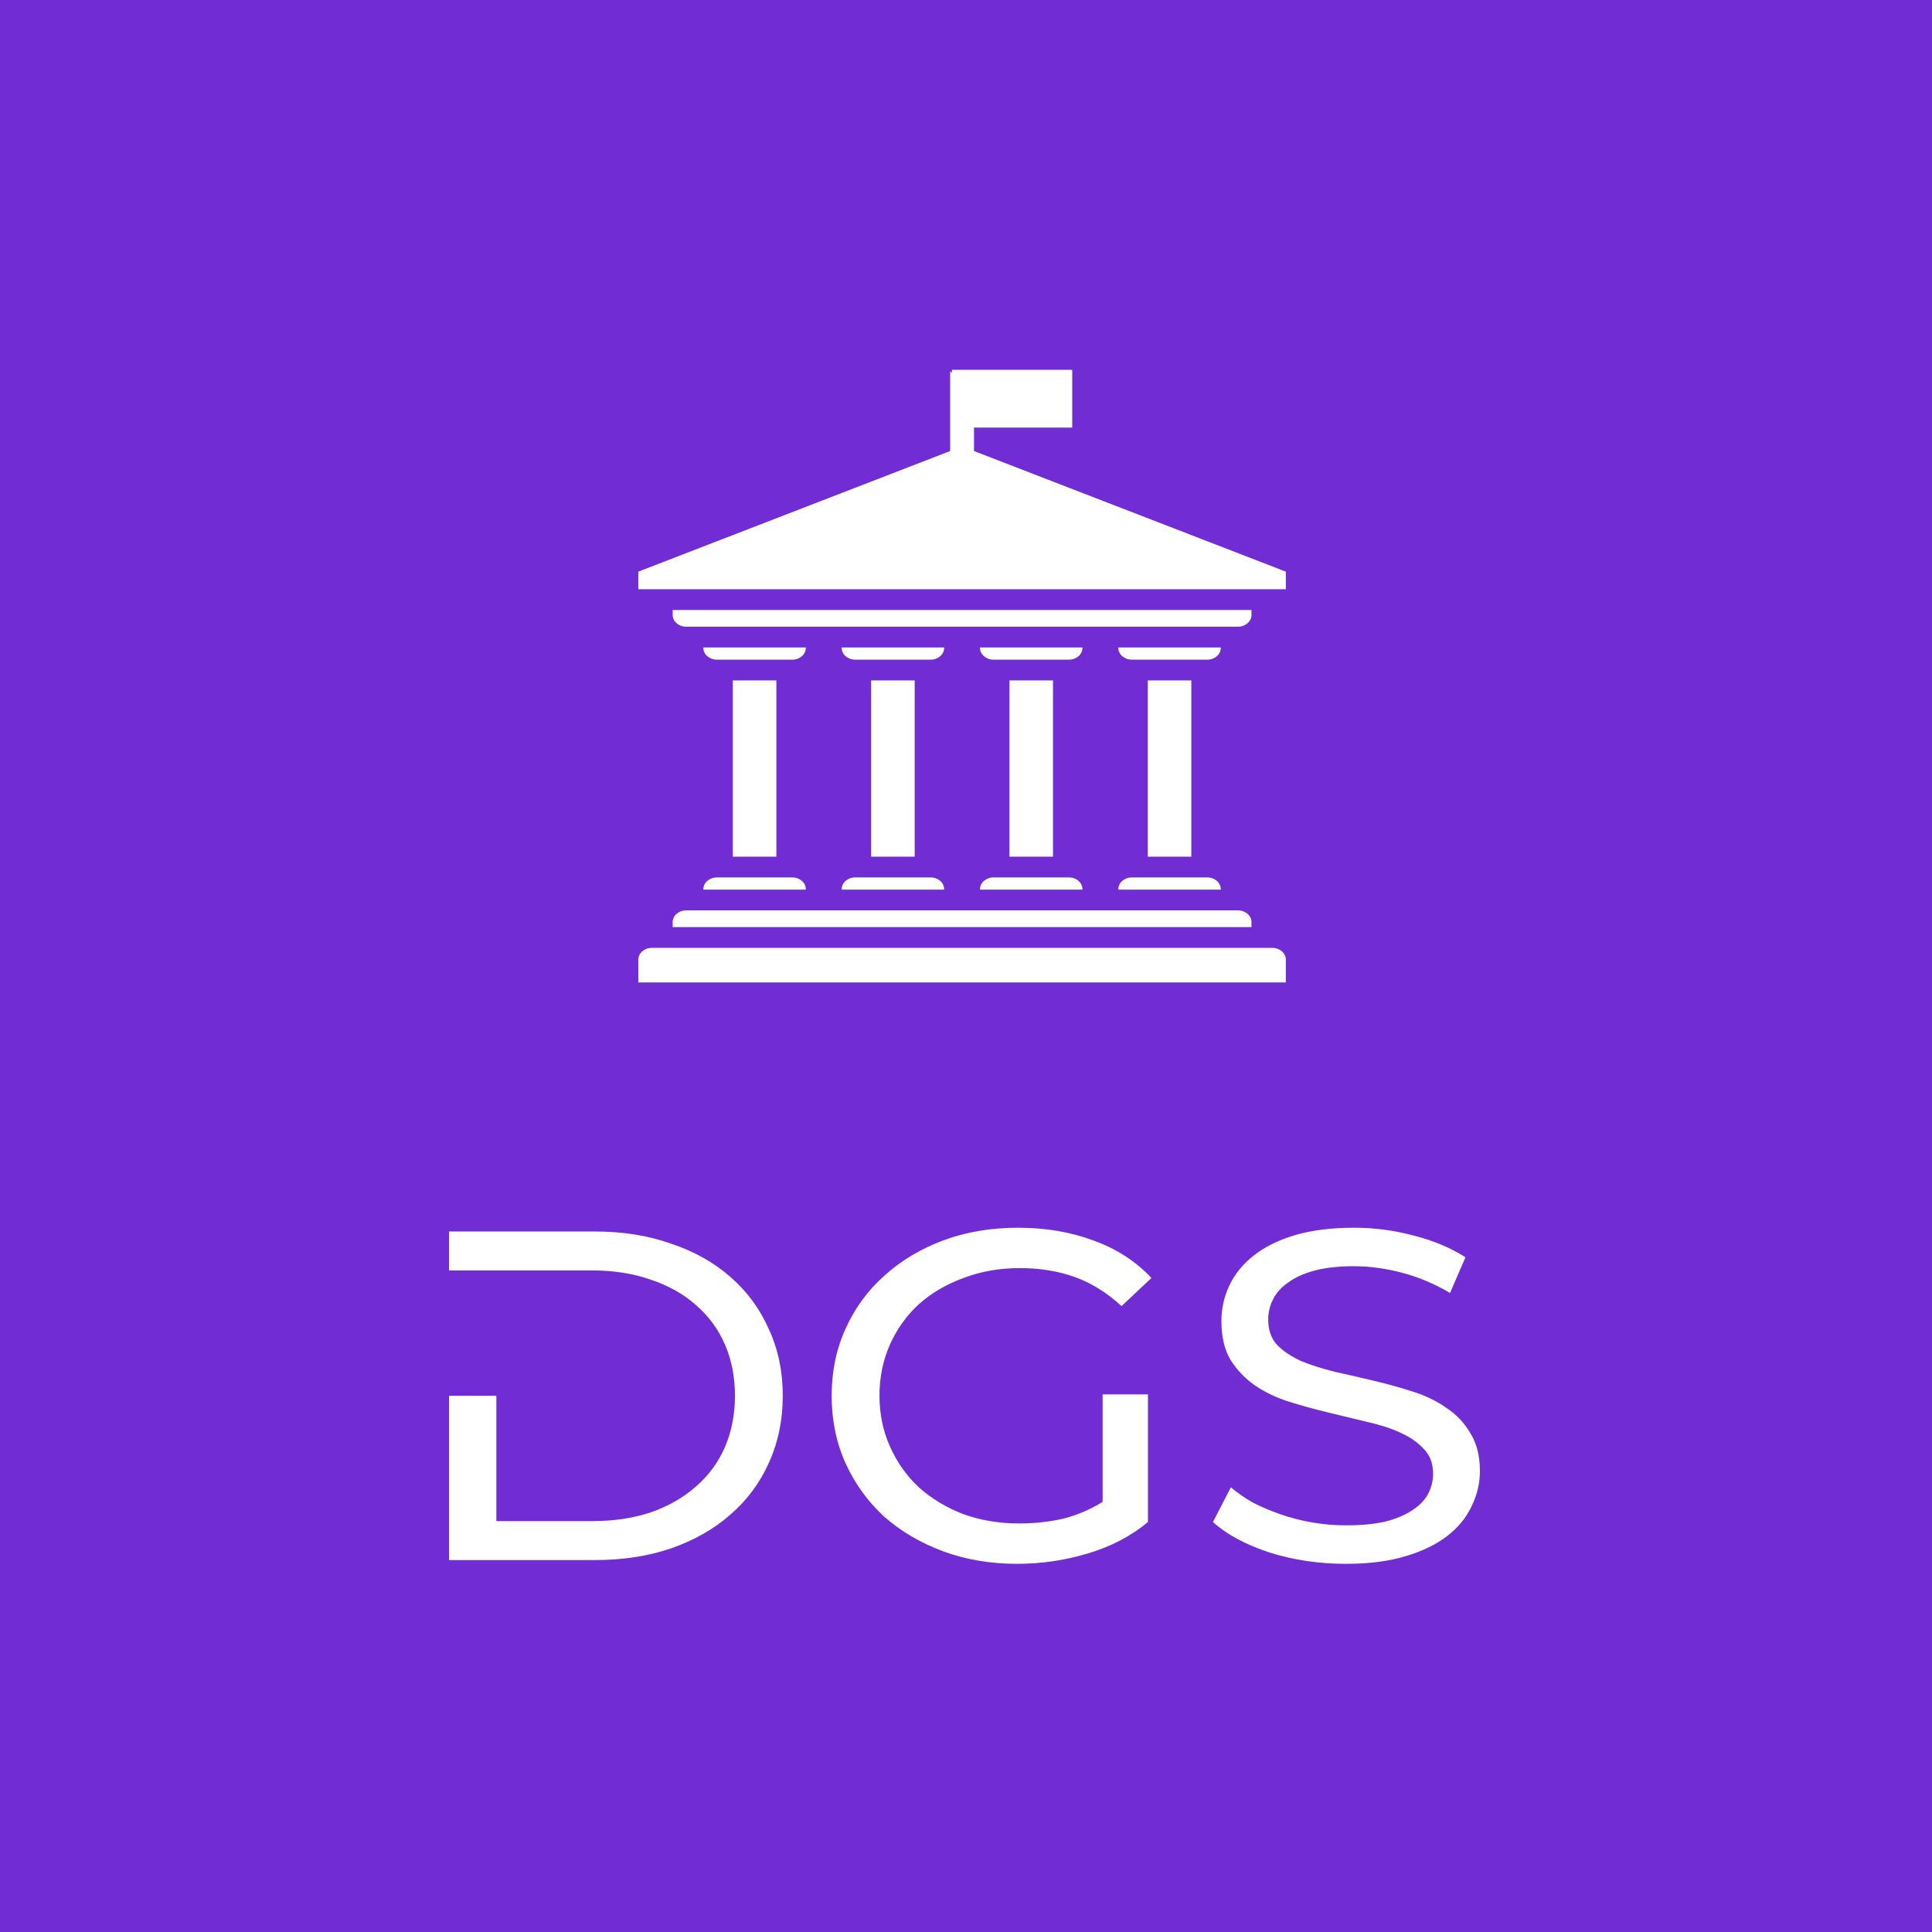
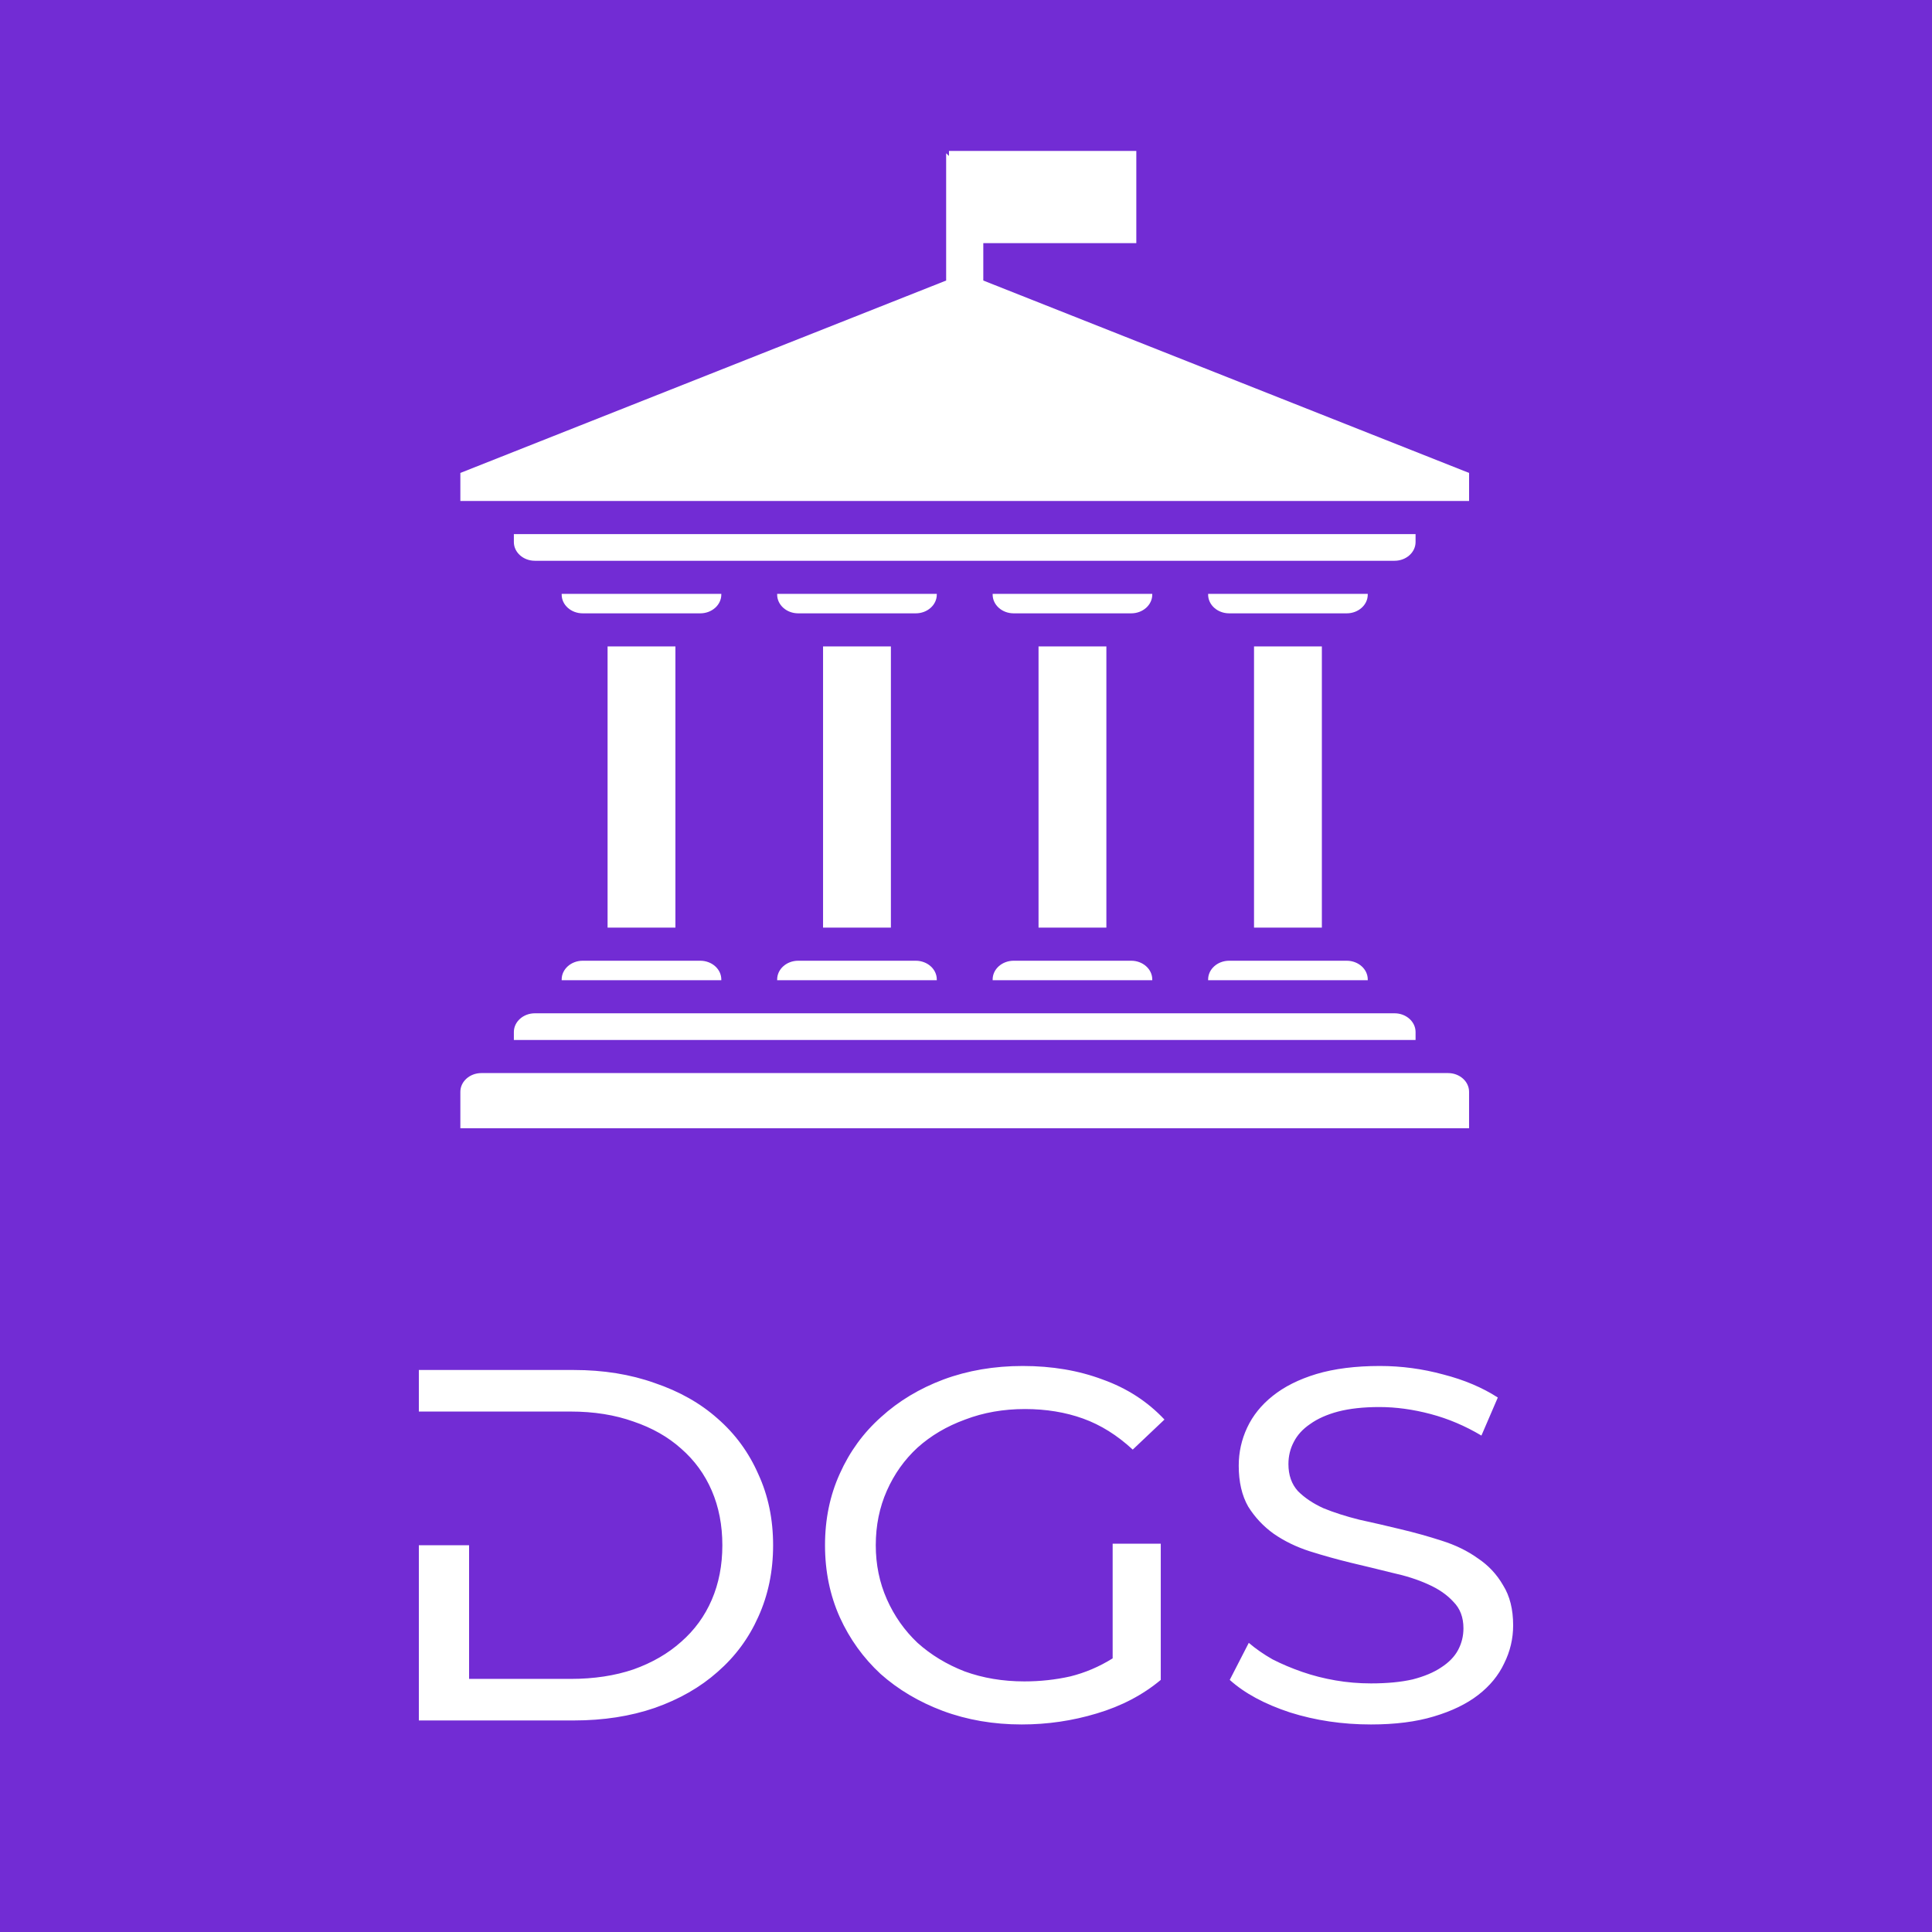
<svg xmlns="http://www.w3.org/2000/svg" width="512" height="512" viewBox="0 0 512 512" fill="none">
  <rect width="512" height="512" fill="#722CD4" />
-   <path d="M131.54 369.896V403.112H156.884C162.692 403.112 167.927 402.324 172.592 400.748C177.255 399.089 181.215 396.808 184.472 393.906C187.815 391.003 190.367 387.52 192.128 383.456C193.887 379.392 194.768 374.872 194.768 369.896C194.768 364.92 193.887 360.4 192.128 356.336C190.367 352.272 187.815 348.789 184.472 345.886C181.215 342.983 177.255 340.744 172.592 339.168C167.927 337.51 162.692 336.68 156.884 336.68H119V326.355H157.676C165.068 326.355 171.8 327.433 177.872 329.589C184.031 331.663 189.267 334.607 193.58 338.422C197.979 342.237 201.368 346.84 203.744 352.231C206.207 357.538 207.44 363.427 207.44 369.896C207.44 376.365 206.207 382.295 203.744 387.686C201.368 392.994 197.979 397.555 193.58 401.37C189.267 405.185 184.031 408.171 177.872 410.327C171.8 412.401 165.068 413.437 157.676 413.437H119V369.896H131.54ZM304.218 403.36C299.73 407.093 294.405 409.871 288.246 411.696C282.174 413.52 275.925 414.432 269.502 414.432C262.461 414.432 255.906 413.313 249.834 411.073C243.849 408.834 238.658 405.766 234.258 401.868C229.946 397.887 226.557 393.201 224.094 387.81C221.63 382.336 220.398 376.365 220.398 369.896C220.398 363.427 221.63 357.497 224.094 352.106C226.557 346.632 229.989 341.946 234.39 338.049C238.79 334.068 243.981 330.958 249.966 328.718C256.038 326.479 262.638 325.359 269.766 325.359C277.07 325.359 283.713 326.479 289.698 328.718C295.77 330.875 300.918 334.192 305.142 338.671L297.222 346.135C293.349 342.569 289.214 339.998 284.814 338.422C280.413 336.846 275.574 336.058 270.294 336.058C264.926 336.058 259.953 336.929 255.378 338.671C250.802 340.329 246.842 342.651 243.498 345.637C240.242 348.623 237.69 352.189 235.842 356.336C233.994 360.483 233.07 365.003 233.07 369.896C233.07 374.706 233.994 379.185 235.842 383.331C237.69 387.478 240.242 391.086 243.498 394.155C246.842 397.14 250.758 399.504 255.246 401.246C259.821 402.904 264.794 403.734 270.162 403.734C274.122 403.734 277.95 403.319 281.646 402.49C285.342 401.577 288.861 400.085 292.206 398.011V369.523H304.218V403.36ZM356.682 414.432C349.554 414.432 342.823 413.437 336.487 411.447C330.151 409.373 325.135 406.678 321.439 403.36L326.191 394.155C327.95 395.647 329.93 397.016 332.131 398.26C334.418 399.421 336.883 400.458 339.523 401.37C342.163 402.282 344.935 402.987 347.839 403.485C350.743 403.982 353.69 404.231 356.682 404.231C360.73 404.231 364.206 403.9 367.11 403.236C370.014 402.49 372.39 401.494 374.238 400.25C376.174 399.006 377.582 397.555 378.462 395.896C379.342 394.238 379.782 392.454 379.782 390.547C379.782 387.81 378.946 385.612 377.274 383.953C375.69 382.212 373.578 380.76 370.938 379.599C368.386 378.438 365.394 377.485 361.962 376.738C358.618 375.909 355.186 375.079 351.667 374.25C348.235 373.421 344.803 372.467 341.371 371.389C338.026 370.311 335.035 368.859 332.395 367.035C329.842 365.21 327.73 362.971 326.059 360.317C324.475 357.58 323.683 354.18 323.683 350.116C323.683 346.798 324.386 343.647 325.795 340.661C327.202 337.675 329.314 335.063 332.131 332.824C335.035 330.501 338.686 328.677 343.087 327.35C347.575 326.023 352.854 325.359 358.926 325.359C364.294 325.359 369.574 326.064 374.766 327.474C379.958 328.801 384.49 330.709 388.362 333.197L384.27 342.651C380.222 340.246 375.998 338.463 371.598 337.302C367.198 336.141 362.93 335.56 358.794 335.56C354.834 335.56 351.403 335.934 348.499 336.68C345.682 337.427 343.351 338.463 341.503 339.79C339.655 341.034 338.29 342.527 337.411 344.269C336.53 345.927 336.091 347.752 336.091 349.742C336.091 352.479 336.883 354.719 338.467 356.46C340.138 358.119 342.25 359.529 344.803 360.69C347.442 361.768 350.434 362.722 353.779 363.551C357.21 364.298 360.642 365.086 364.074 365.915C367.594 366.744 371.026 367.698 374.37 368.776C377.802 369.854 380.794 371.306 383.346 373.13C385.986 374.872 388.098 377.111 389.682 379.848C391.353 382.502 392.19 385.82 392.19 389.8C392.19 393.118 391.442 396.269 389.946 399.255C388.538 402.241 386.382 404.853 383.478 407.093C380.574 409.332 376.878 411.115 372.39 412.442C367.99 413.769 362.754 414.432 356.682 414.432Z" fill="white" />
-   <path fill-rule="evenodd" clip-rule="evenodd" d="M205.743 180.316V227.03H194.204V180.316H205.743ZM189.968 232.529H209.979C211.946 232.529 213.55 233.925 213.55 235.637V235.763H186.396V235.637C186.396 233.925 188.001 232.529 189.968 232.529ZM299.939 232.529H319.951C321.918 232.529 323.522 233.925 323.522 235.637V235.763H296.368V235.637C296.368 233.925 297.973 232.529 299.939 232.529ZM263.282 232.529H283.294C285.26 232.529 286.864 233.925 286.864 235.637V235.763H259.712V235.637C259.712 233.925 261.315 232.529 263.282 232.529ZM226.625 232.529H246.637C248.604 232.529 250.208 233.925 250.208 235.637V235.763H223.054V235.637C223.054 233.925 224.658 232.529 226.625 232.529ZM263.789 102.978H272.642C275.154 102.978 276.494 102.708 275.181 104.51V102.122L278.708 107.49C279.923 109.337 278.357 111.603 275.969 111.601L258.12 111.604V119.53L340.76 151.492V156.152H169.16V151.492L251.801 119.53V98.383C259.713 105.973 262.044 102.978 263.789 102.978ZM169.16 260.359H340.758V254.301C340.758 252.59 339.154 251.193 337.188 251.193H172.731C170.764 251.193 169.16 252.59 169.16 254.301V260.359ZM181.833 241.261H328.085C330.052 241.261 331.656 242.658 331.656 244.37V245.695H178.262V244.37C178.262 242.658 179.866 241.261 181.833 241.261ZM331.656 161.651V162.976C331.656 164.687 330.052 166.084 328.086 166.084H181.833C179.866 166.084 178.262 164.688 178.262 162.976V161.651H331.656ZM323.522 171.583V171.709C323.522 173.42 321.918 174.817 319.951 174.817H299.939C297.972 174.817 296.368 173.42 296.368 171.709V171.583H323.522ZM213.55 171.583V171.709C213.55 173.42 211.946 174.817 209.979 174.817H189.968C188.001 174.817 186.396 173.42 186.396 171.709V171.583H213.55ZM250.208 171.583V171.709C250.208 173.42 248.604 174.817 246.637 174.817H226.625C224.658 174.817 223.054 173.42 223.054 171.709V171.583H250.208ZM286.864 171.583V171.709C286.864 173.42 285.26 174.817 283.294 174.817H263.282C261.315 174.817 259.712 173.42 259.712 171.709V171.583H286.864ZM315.716 180.316V227.03H304.175V180.316H315.716ZM279.057 180.316V227.03H267.517V180.316H279.057ZM242.401 180.316V227.03H230.861V180.316H242.401Z" fill="white" />
-   <path d="M284.151 98H252.28V113.317H284.151V98Z" fill="white" />
+   <path d="M124.312 409.5V444.926H151.215C157.38 444.926 162.938 444.086 167.889 442.405C172.84 440.636 177.044 438.203 180.5 435.108C184.05 432.012 186.758 428.297 188.627 423.962C190.495 419.628 191.43 414.807 191.43 409.5C191.43 404.193 190.495 399.372 188.627 395.038C186.758 390.703 184.05 386.988 180.5 383.892C177.044 380.797 172.84 378.408 167.889 376.728C162.938 374.959 157.38 374.074 151.215 374.074H111V363.061H152.056C159.902 363.061 167.049 364.211 173.494 366.511C180.032 368.723 185.591 371.863 190.169 375.932C194.839 380.001 198.436 384.91 200.958 390.659C203.573 396.32 204.882 402.601 204.882 409.5C204.882 416.399 203.573 422.724 200.958 428.473C198.436 434.135 194.839 438.999 190.169 443.068C185.591 447.137 180.032 450.322 173.494 452.621C167.049 454.833 159.902 455.939 152.056 455.939H111V409.5H124.312ZM307.615 445.191C302.85 449.172 297.198 452.135 290.66 454.081C284.214 456.027 277.581 457 270.762 457C263.288 457 256.33 455.806 249.884 453.418C243.531 451.029 238.02 447.756 233.35 443.599C228.772 439.353 225.175 434.356 222.561 428.606C219.945 422.768 218.637 416.399 218.637 409.5C218.637 402.601 219.945 396.276 222.561 390.527C225.175 384.689 228.818 379.691 233.49 375.534C238.16 371.288 243.671 367.971 250.024 365.582C256.47 363.194 263.476 362 271.043 362C278.796 362 285.848 363.194 292.201 365.582C298.647 367.882 304.111 371.42 308.595 376.197L300.188 384.158C296.077 380.354 291.687 377.612 287.017 375.932C282.345 374.251 277.208 373.411 271.603 373.411C265.904 373.411 260.626 374.339 255.769 376.197C250.911 377.966 246.708 380.443 243.159 383.627C239.702 386.811 236.993 390.615 235.031 395.038C233.07 399.46 232.089 404.281 232.089 409.5C232.089 414.63 233.07 419.407 235.031 423.83C236.993 428.252 239.702 432.1 243.159 435.373C246.708 438.557 250.865 441.078 255.629 442.936C260.486 444.705 265.764 445.589 271.463 445.589C275.667 445.589 279.73 445.147 283.654 444.263C287.577 443.29 291.313 441.697 294.863 439.486V409.102H307.615V445.191ZM363.307 457C355.741 457 348.594 455.939 341.869 453.816C335.143 451.604 329.818 448.73 325.895 445.191L330.939 435.373C332.807 436.965 334.909 438.425 337.245 439.751C339.673 440.99 342.289 442.095 345.091 443.068C347.894 444.041 350.836 444.793 353.919 445.324C357.002 445.855 360.131 446.12 363.307 446.12C367.603 446.12 371.294 445.766 374.377 445.059C377.46 444.263 379.982 443.201 381.943 441.874C383.998 440.547 385.493 438.999 386.427 437.23C387.361 435.461 387.829 433.56 387.829 431.525C387.829 428.606 386.94 426.262 385.166 424.493C383.485 422.635 381.243 421.087 378.44 419.849C375.73 418.611 372.555 417.594 368.912 416.797C365.361 415.913 361.718 415.028 357.983 414.144C354.339 413.259 350.696 412.242 347.053 411.092C343.502 409.942 340.327 408.394 337.525 406.448C334.815 404.502 332.573 402.114 330.799 399.284C329.118 396.365 328.277 392.738 328.277 388.404C328.277 384.865 329.024 381.504 330.519 378.32C332.012 375.135 334.254 372.349 337.245 369.961C340.327 367.484 344.203 365.538 348.875 364.123C353.639 362.708 359.244 362 365.689 362C371.387 362 376.992 362.752 382.504 364.256C388.015 365.671 392.825 367.705 396.936 370.359L392.593 380.443C388.295 377.878 383.811 375.976 379.141 374.737C374.469 373.499 369.939 372.88 365.549 372.88C361.346 372.88 357.702 373.278 354.62 374.074C351.63 374.87 349.155 375.976 347.193 377.391C345.232 378.718 343.783 380.31 342.85 382.168C341.915 383.937 341.448 385.883 341.448 388.006C341.448 390.925 342.289 393.313 343.97 395.17C345.744 396.939 347.986 398.443 350.696 399.682C353.499 400.832 356.674 401.849 360.225 402.733C363.868 403.529 367.511 404.37 371.154 405.254C374.89 406.139 378.533 407.156 382.084 408.306C385.727 409.456 388.902 411.004 391.612 412.95C394.414 414.807 396.656 417.196 398.338 420.115C400.112 422.945 401 426.483 401 430.729C401 434.267 400.205 437.628 398.618 440.813C397.123 443.997 394.835 446.784 391.752 449.172C388.669 451.56 384.746 453.462 379.982 454.877C375.31 456.292 369.753 457 363.307 457Z" fill="white" />
+   <path fill-rule="evenodd" clip-rule="evenodd" d="M178.991 171.313V245.833H161.014V171.313H178.991ZM154.414 254.605H185.589C188.653 254.605 191.152 256.832 191.152 259.562V259.764H148.851V259.562C148.851 256.832 151.35 254.605 154.414 254.605ZM325.731 254.605H356.906C359.97 254.605 362.469 256.832 362.469 259.562V259.764H320.169V259.562C320.169 256.832 322.668 254.605 325.731 254.605ZM268.625 254.605H299.8C302.863 254.605 305.362 256.832 305.362 259.562V259.764H263.064V259.562C263.064 256.832 265.56 254.605 268.625 254.605ZM211.521 254.605H242.695C245.759 254.605 248.258 256.832 248.258 259.562V259.764H205.957V259.562C205.957 256.832 208.457 254.605 211.521 254.605ZM269.415 47.941H283.206C287.12 47.941 289.207 47.51 287.162 50.384V46.575L292.656 55.139C294.55 58.086 292.11 61.7 288.389 61.697L260.583 61.702V74.345L389.322 125.332V132.765H122V125.332L250.739 74.345V40.611C263.066 52.718 266.697 47.941 269.415 47.941ZM122 299H389.32V289.336C389.32 286.606 386.821 284.377 383.758 284.377H127.563C124.499 284.377 122 286.606 122 289.336V299ZM141.742 268.534H369.577C372.642 268.534 375.141 270.763 375.141 273.493V275.607H136.179V273.493C136.179 270.763 138.678 268.534 141.742 268.534ZM375.141 141.538V143.652C375.141 146.381 372.642 148.61 369.579 148.61H141.742C138.678 148.61 136.179 146.383 136.179 143.652V141.538H375.141ZM362.469 157.382V157.582C362.469 160.313 359.97 162.54 356.906 162.54H325.731C322.666 162.54 320.169 160.313 320.169 157.582V157.382H362.469ZM191.152 157.382V157.582C191.152 160.313 188.653 162.54 185.589 162.54H154.414C151.35 162.54 148.851 160.313 148.851 157.582V157.382H191.152ZM248.258 157.382V157.582C248.258 160.313 245.759 162.54 242.695 162.54H211.521C208.457 162.54 205.957 160.313 205.957 157.582V157.382H248.258ZM305.362 157.382V157.582C305.362 160.313 302.863 162.54 299.8 162.54H268.625C265.56 162.54 263.064 160.313 263.064 157.582V157.382H305.362ZM350.308 171.313V245.833H332.33V171.313H350.308ZM293.201 171.313V245.833H275.223V171.313H293.201ZM236.097 171.313V245.833H218.119V171.313H236.097Z" fill="white" />
+   <path d="M301.135 40H251.486V64.434H301.135V40Z" fill="white" />
</svg>
